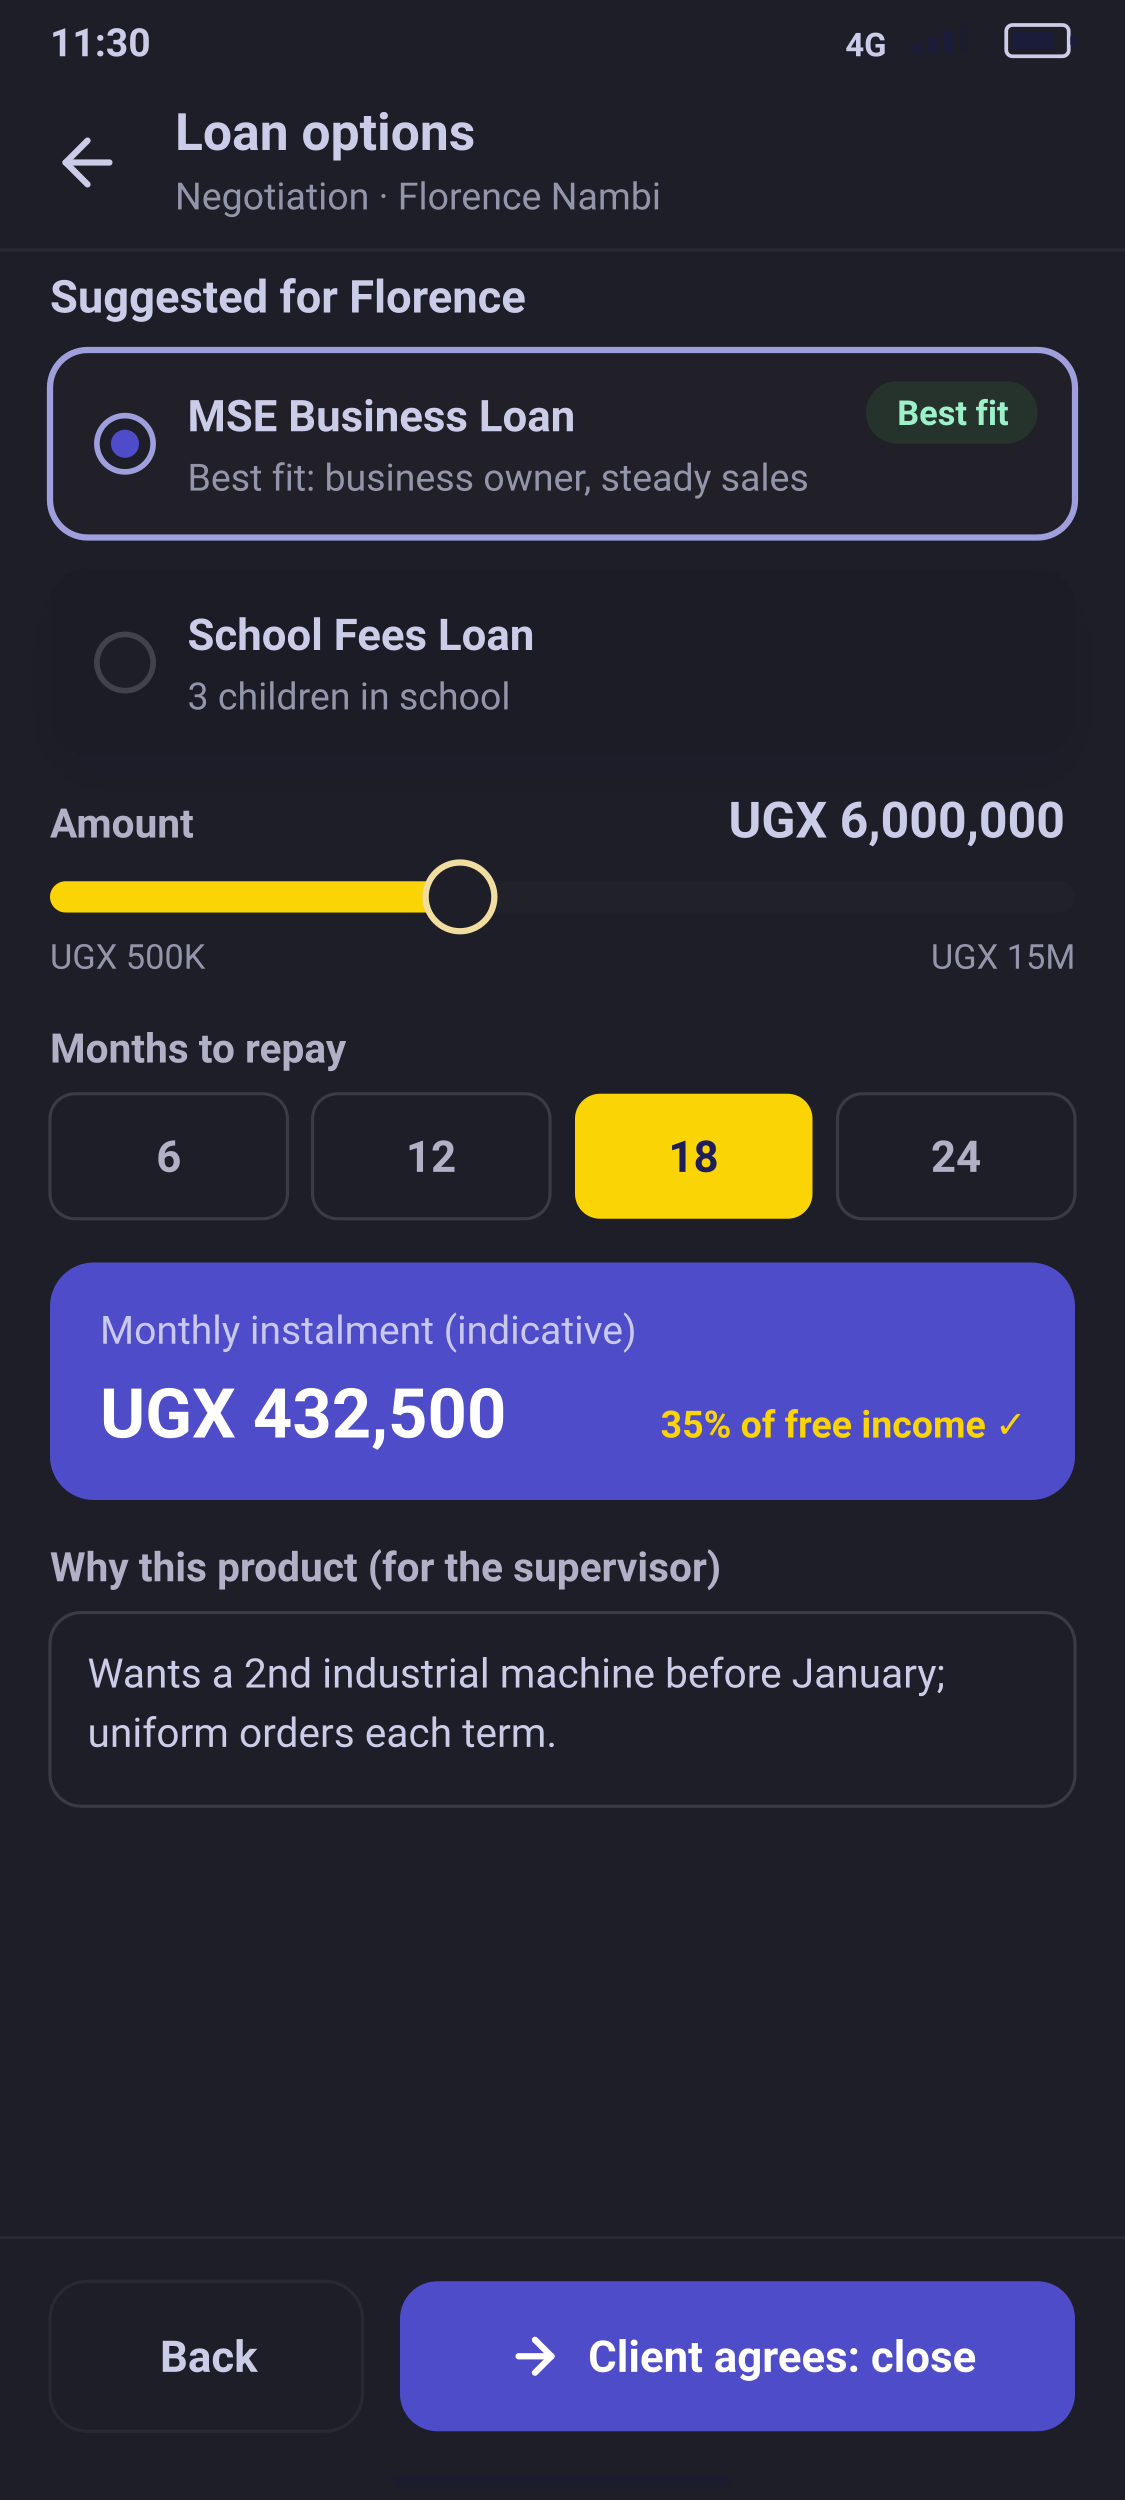
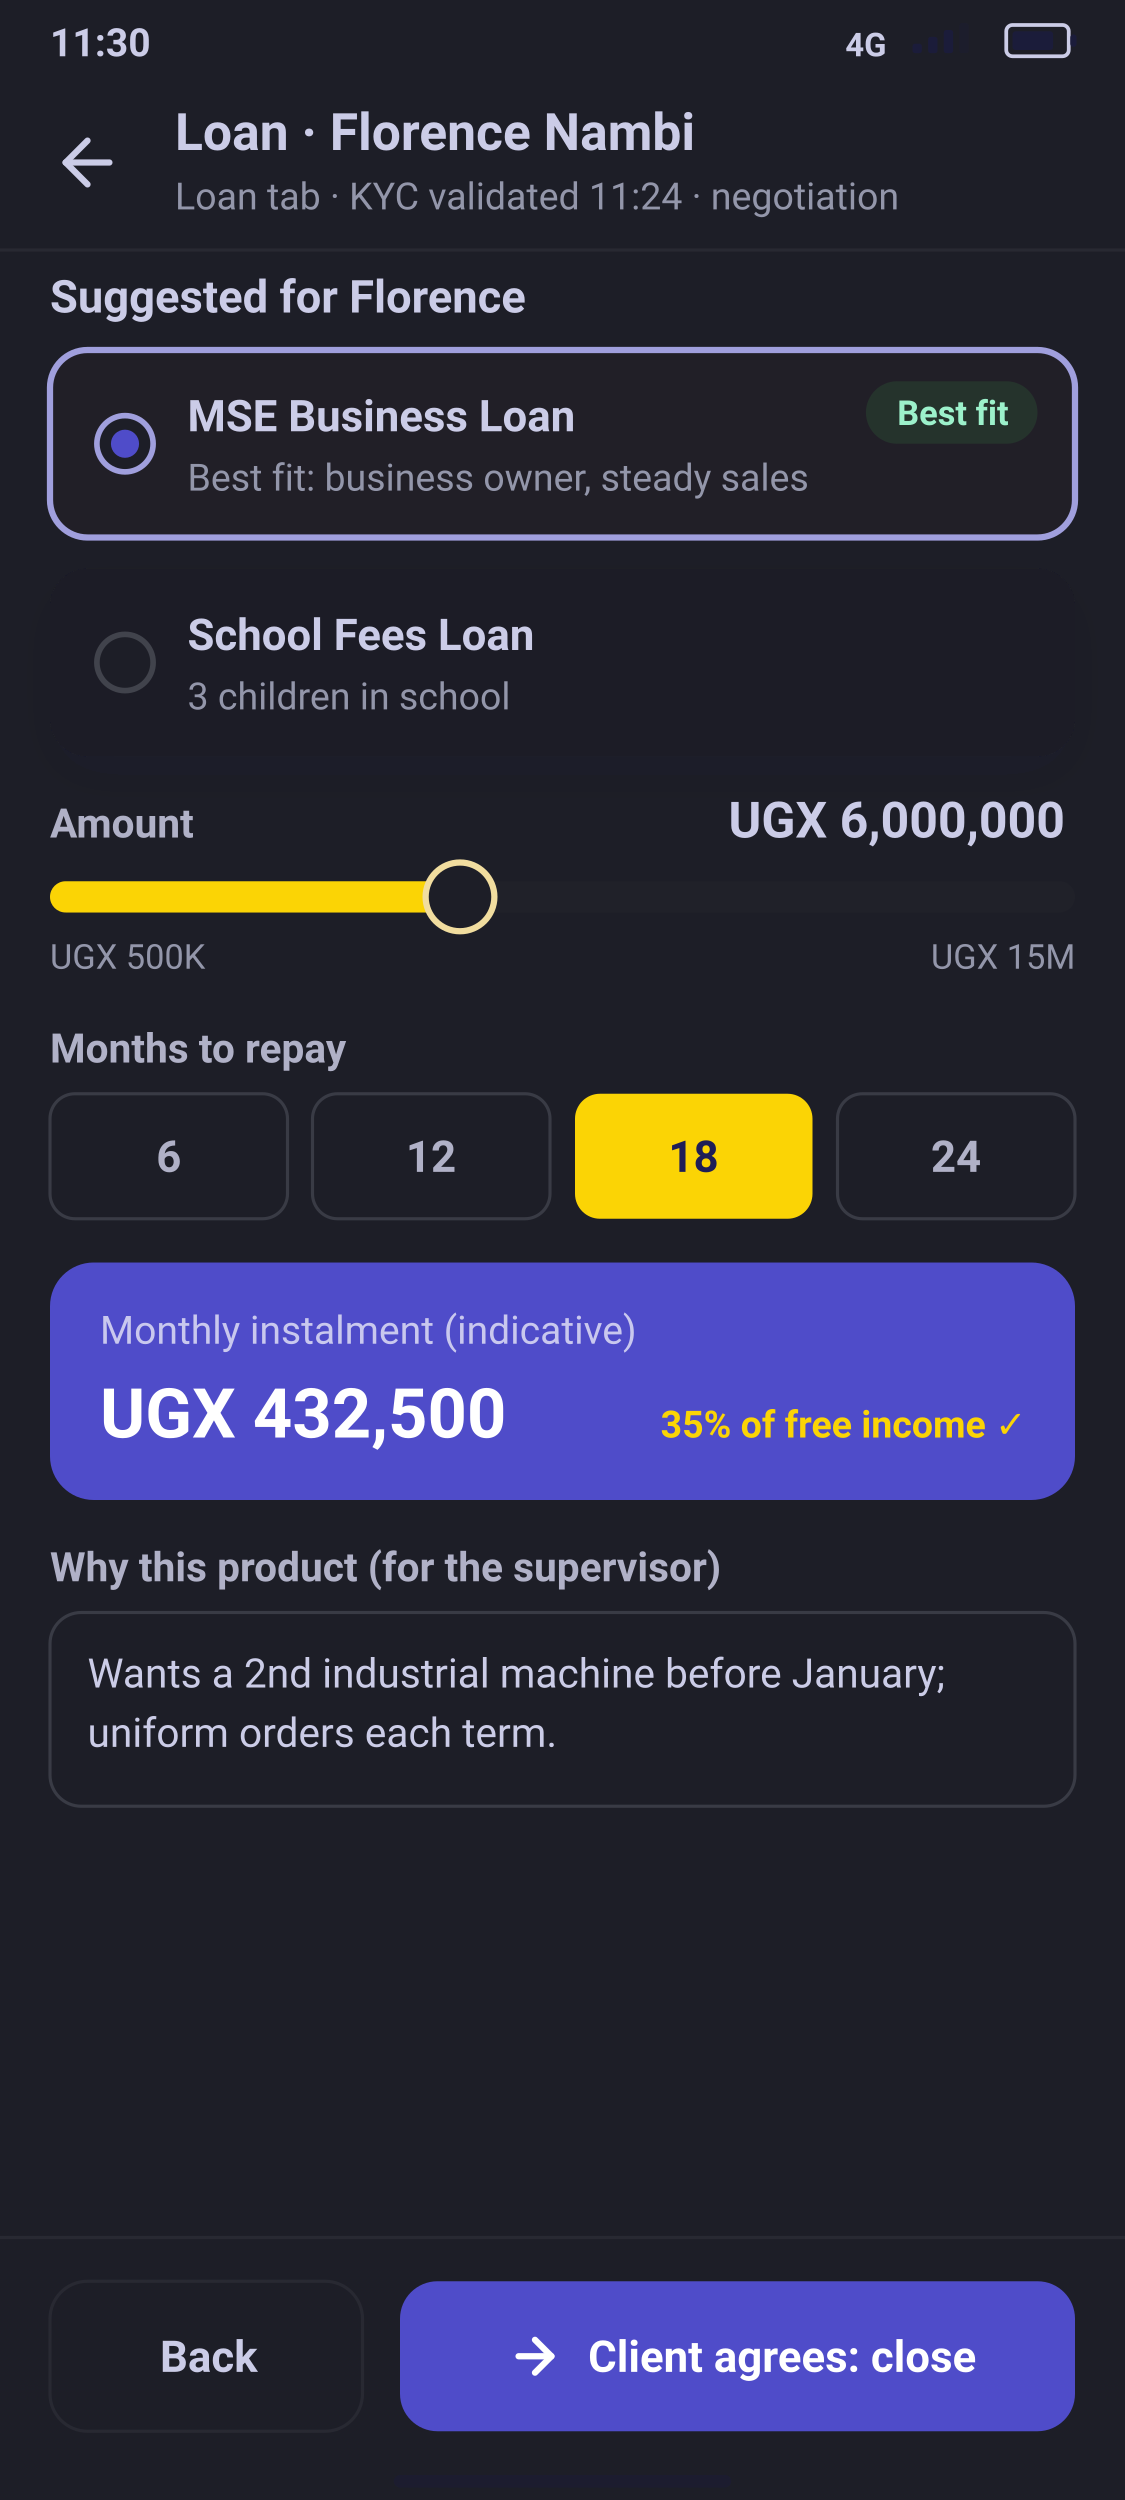
<svg xmlns="http://www.w3.org/2000/svg" width="360" height="800" viewBox="0 0 360 800">
  <defs>
    <filter id="soft" x="-20%" y="-20%" width="140%" height="170%">
      <feDropShadow dx="0" dy="6" stdDeviation="9" flood-color="#1B1C3A" flood-opacity="0.07" />
    </filter>
  </defs>
  <rect id="screen-background" x="0.0" y="0.0" width="360.0" height="800.0" fill="#1D1E27" />
  <g id="status-bar">
    <text id="11-30" x="16.0" y="18.0" font-family="Segoe UI, Roboto, Helvetica Neue, Arial, sans-serif" font-size="12.5" font-weight="600" fill="#CBCCE7">11:30</text>
    <rect id="battery" x="322.0" y="8.0" width="20.0" height="10.0" rx="2" fill="none" stroke="#CBCCE7" stroke-width="1.2" />
    <rect x="324.0" y="10.0" width="13.0" height="6.0" rx="1" fill="#1B1C3A" />
    <rect x="342.5" y="11.0" width="2.0" height="4.0" rx="1" fill="#1B1C3A" />
    <rect id="signal-bar" x="292.0" y="14.0" width="3.0" height="3.0" rx="0.8" fill="#1B1C3A" fill-opacity="1" />
    <rect id="signal-bar-2" x="297.0" y="11.8" width="3.0" height="5.2" rx="0.8" fill="#1B1C3A" fill-opacity="1" />
    <rect id="signal-bar-3" x="302.0" y="9.6" width="3.0" height="7.4" rx="0.8" fill="#1B1C3A" fill-opacity="1" />
    <rect id="signal-bar-4" x="307.0" y="7.4" width="3.0" height="9.6" rx="0.8" fill="#1B1C3A" fill-opacity="0.3" />
    <text id="network" x="270.5" y="18.0" font-family="Segoe UI, Roboto, Helvetica Neue, Arial, sans-serif" font-size="10.5" font-weight="700" fill="#CBCCE7">4G</text>
  </g>
  <g id="app-bar">
    <rect id="app-bar-bg" x="0.0" y="24.0" width="360.0" height="56.0" fill="#1D1E27" />
    <line x1="0.0" y1="80.0" x2="360.0" y2="80.0" stroke="#282932" stroke-width="1" />
    <g id="icon-arrowleft" transform="translate(16.0 40.0) scale(1)">
      <path d="M19 12H5" fill="none" stroke="#CBCCE7" stroke-width="2.00" stroke-linecap="round" stroke-linejoin="round" />
      <path d="M12 19l-7-7 7-7" fill="none" stroke="#CBCCE7" stroke-width="2.00" stroke-linecap="round" stroke-linejoin="round" />
    </g>
-     <text id="Loan-options" x="56.0" y="48.0" font-family="Segoe UI, Roboto, Helvetica Neue, Arial, sans-serif" font-size="16.5" font-weight="600" fill="#CBCCE7">Loan options</text>
-     <text id="Negotiation-Florence-Nambi" x="56.0" y="67.0" font-family="Segoe UI, Roboto, Helvetica Neue, Arial, sans-serif" font-size="12" font-weight="400" fill="#9396AA">Negotiation · Florence Nambi</text>
+     <text id="Loan-Florence-Nambi" x="56.0" y="48.0" font-family="Segoe UI, Roboto, Helvetica Neue, Arial, sans-serif" font-size="16.5" font-weight="600" fill="#CBCCE7">Loan · Florence Nambi</text>
+     <text id="Loan-tab-KYC-validated-11" x="56.0" y="67.0" font-family="Segoe UI, Roboto, Helvetica Neue, Arial, sans-serif" font-size="12" font-weight="400" fill="#9396AA">Loan tab · KYC validated 11:24 · negotiation</text>
  </g>
  <text id="Suggested-for-Florence" x="16.0" y="100.0" font-family="Segoe UI, Roboto, Helvetica Neue, Arial, sans-serif" font-size="14.5" font-weight="700" fill="#CBCCE7">Suggested for Florence</text>
  <g id="product-MSE-Business-Loan">
    <rect x="16.0" y="112.0" width="328.0" height="60.0" rx="12" fill="#211F27" stroke="#A09FDD" stroke-width="2" />
    <g id="radio">
      <circle cx="40.0" cy="142.0" r="9.0" fill="#1D1E27" stroke="#A09FDD" stroke-width="1.8" />
      <circle cx="40.0" cy="142.0" r="4.5" fill="#4F4CC9" />
    </g>
    <text id="MSE-Business-Loan" x="60.0" y="138.0" font-family="Segoe UI, Roboto, Helvetica Neue, Arial, sans-serif" font-size="14" font-weight="700" fill="#CBCCE7">MSE Business Loan</text>
    <text id="Best-fit-business-owner-st" x="60.0" y="157.0" font-family="Segoe UI, Roboto, Helvetica Neue, Arial, sans-serif" font-size="12" font-weight="400" fill="#9396AA">Best fit: business owner, steady sales</text>
    <g id="chip-Best-fit">
      <rect x="277.1" y="122.0" width="54.9" height="20.0" rx="10.0" fill="#25332C" />
      <text id="Best-fit" x="287.1" y="136.0" font-family="Segoe UI, Roboto, Helvetica Neue, Arial, sans-serif" font-size="11" font-weight="600" fill="#9CF1CB">Best fit</text>
    </g>
  </g>
  <g id="product-School-Fees-Loan">
    <rect x="16.0" y="182.0" width="328.0" height="60.0" rx="12" fill="#1D1E27" filter="url(#soft)" />
    <g id="radio-2">
      <circle cx="40.0" cy="212.0" r="9.0" fill="#1D1E27" stroke="#41434C" stroke-width="1.8" />
    </g>
    <text id="School-Fees-Loan" x="60.0" y="208.0" font-family="Segoe UI, Roboto, Helvetica Neue, Arial, sans-serif" font-size="14" font-weight="700" fill="#CBCCE7">School Fees Loan</text>
    <text id="3-children-in-school" x="60.0" y="227.0" font-family="Segoe UI, Roboto, Helvetica Neue, Arial, sans-serif" font-size="12" font-weight="400" fill="#9396AA">3 children in school</text>
  </g>
  <g id="calculator">
    <text id="Amount" x="16.0" y="268.0" font-family="Segoe UI, Roboto, Helvetica Neue, Arial, sans-serif" font-size="13" font-weight="600" fill="#B0B1C7">Amount</text>
    <text id="UGX-6-000-000" x="233.1" y="268.0" font-family="Segoe UI, Roboto, Helvetica Neue, Arial, sans-serif" font-size="16" font-weight="700" fill="#CBCCE7">UGX 6,000,000</text>
    <rect x="16.0" y="282.0" width="328.0" height="10.0" rx="5" fill="#202129" />
    <rect x="16.0" y="282.0" width="131.2" height="10.0" rx="5" fill="#FBD405" />
    <circle cx="147.2" cy="287.0" r="11.0" fill="#1D1E27" stroke="#F1DD9F" stroke-width="2" />
    <text id="UGX-500K" x="16.0" y="310.0" font-family="Segoe UI, Roboto, Helvetica Neue, Arial, sans-serif" font-size="11" font-weight="400" fill="#9396AA">UGX 500K</text>
    <text id="UGX-15M" x="297.9" y="310.0" font-family="Segoe UI, Roboto, Helvetica Neue, Arial, sans-serif" font-size="11" font-weight="400" fill="#9396AA">UGX 15M</text>
    <text id="Months-to-repay" x="16.0" y="340.0" font-family="Segoe UI, Roboto, Helvetica Neue, Arial, sans-serif" font-size="13" font-weight="600" fill="#B0B1C7">Months to repay</text>
    <rect x="16.0" y="350.0" width="76.0" height="40.0" rx="8" fill="#1D1E27" stroke="#393B45" stroke-width="1" />
    <text id="6" x="50.0" y="375.0" font-family="Segoe UI, Roboto, Helvetica Neue, Arial, sans-serif" font-size="14" font-weight="700" fill="#B0B1C7">6</text>
    <rect x="100.0" y="350.0" width="76.0" height="40.0" rx="8" fill="#1D1E27" stroke="#393B45" stroke-width="1" />
    <text id="12" x="129.9" y="375.0" font-family="Segoe UI, Roboto, Helvetica Neue, Arial, sans-serif" font-size="14" font-weight="700" fill="#B0B1C7">12</text>
    <rect x="184.0" y="350.0" width="76.0" height="40.0" rx="8" fill="#FBD405" />
    <text id="18" x="213.9" y="375.0" font-family="Segoe UI, Roboto, Helvetica Neue, Arial, sans-serif" font-size="14" font-weight="700" fill="#1F1E57">18</text>
    <rect x="268.0" y="350.0" width="76.0" height="40.0" rx="8" fill="#1D1E27" stroke="#393B45" stroke-width="1" />
    <text id="24" x="297.9" y="375.0" font-family="Segoe UI, Roboto, Helvetica Neue, Arial, sans-serif" font-size="14" font-weight="700" fill="#B0B1C7">24</text>
    <rect x="16.0" y="404.0" width="328.0" height="76.0" rx="14" fill="#4F4CC9" />
    <text id="Monthly-instalment-indicati" x="32.0" y="430.0" font-family="Segoe UI, Roboto, Helvetica Neue, Arial, sans-serif" font-size="12.5" font-weight="400" fill="#C9C8EE">Monthly instalment (indicative)</text>
    <text id="UGX-432-500" x="32.0" y="460.0" font-family="Segoe UI, Roboto, Helvetica Neue, Arial, sans-serif" font-size="22" font-weight="700" fill="#FFFFFF">UGX 432,500</text>
    <text id="35-of-free-income" x="211.4" y="460.0" font-family="Segoe UI, Roboto, Helvetica Neue, Arial, sans-serif" font-size="12" font-weight="600" fill="#FBD405">35% of free income ✓</text>
  </g>
  <text id="Why-this-product-for-the-su" x="16.0" y="506.0" font-family="Segoe UI, Roboto, Helvetica Neue, Arial, sans-serif" font-size="13" font-weight="600" fill="#B0B1C7">Why this product (for the supervisor)</text>
  <rect x="16.0" y="516.0" width="328.0" height="62.0" rx="10" fill="#1D1E27" stroke="#393B45" stroke-width="1" />
  <g id="para-Wants-a-2nd-industri">
    <text id="line" x="28.0" y="540.0" font-family="Segoe UI, Roboto, Helvetica Neue, Arial, sans-serif" font-size="13" font-weight="400" fill="#CBCCE7">Wants a 2nd industrial machine before January;</text>
    <text id="line-2" x="28.0" y="559.0" font-family="Segoe UI, Roboto, Helvetica Neue, Arial, sans-serif" font-size="13" font-weight="400" fill="#CBCCE7">uniform orders each term.</text>
  </g>
  <g id="footer">
    <rect x="0.0" y="716.0" width="360.0" height="84.0" fill="#1D1E27" />
    <line x1="0.0" y1="716.0" x2="360.0" y2="716.0" stroke="#282932" stroke-width="1" />
    <g id="button-Back">
      <rect x="16.0" y="730.0" width="100.0" height="48.0" rx="12" fill="#1D1E27" stroke="#282932" stroke-width="1" />
      <text id="Back" x="51.2" y="759.0" font-family="Segoe UI, Roboto, Helvetica Neue, Arial, sans-serif" font-size="14" font-weight="600" fill="#CBCCE7">Back</text>
    </g>
    <g id="button-Client-agrees-close">
      <rect x="128.0" y="730.0" width="216.0" height="48.0" rx="12" fill="#4F4CC9" />
      <g id="icon-arrowright" transform="translate(162.2 745.0) scale(0.75)">
        <path d="M5 12h14" fill="none" stroke="#FFFFFF" stroke-width="2.67" stroke-linecap="round" stroke-linejoin="round" />
        <path d="M12 5l7 7-7 7" fill="none" stroke="#FFFFFF" stroke-width="2.67" stroke-linecap="round" stroke-linejoin="round" />
      </g>
      <text id="Client-agrees-close" x="188.2" y="759.0" font-family="Segoe UI, Roboto, Helvetica Neue, Arial, sans-serif" font-size="14" font-weight="600" fill="#FFFFFF">Client agrees: close</text>
    </g>
  </g>
  <rect id="gesture-bar" x="126.0" y="792.0" width="108.0" height="4.0" rx="2" fill="#1B1C3A" fill-opacity="0.45" />
</svg>
